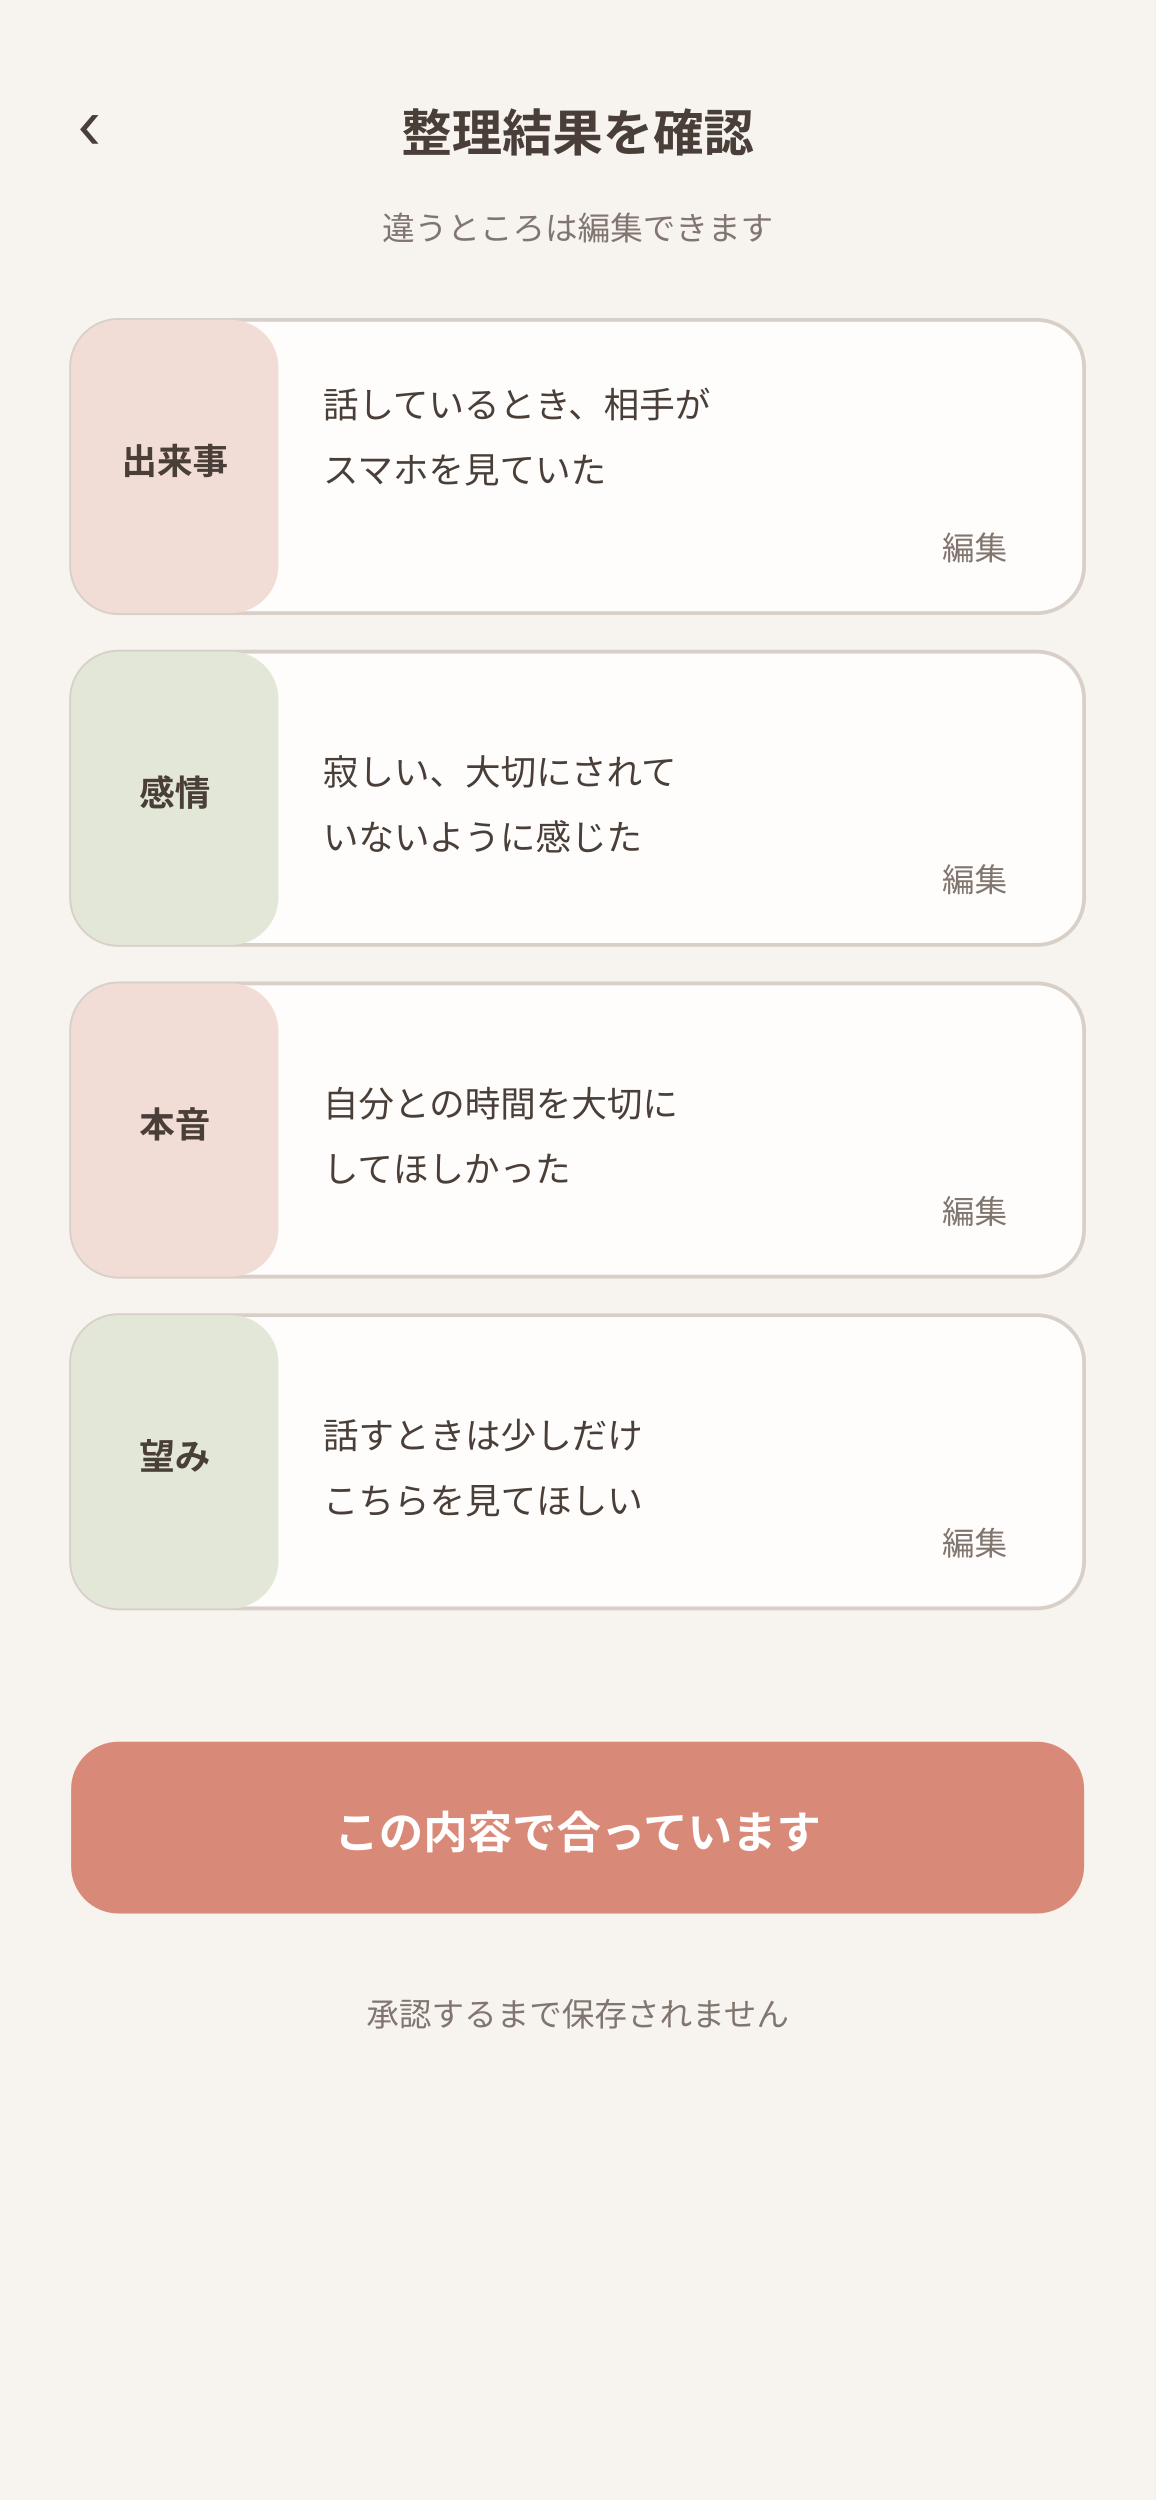
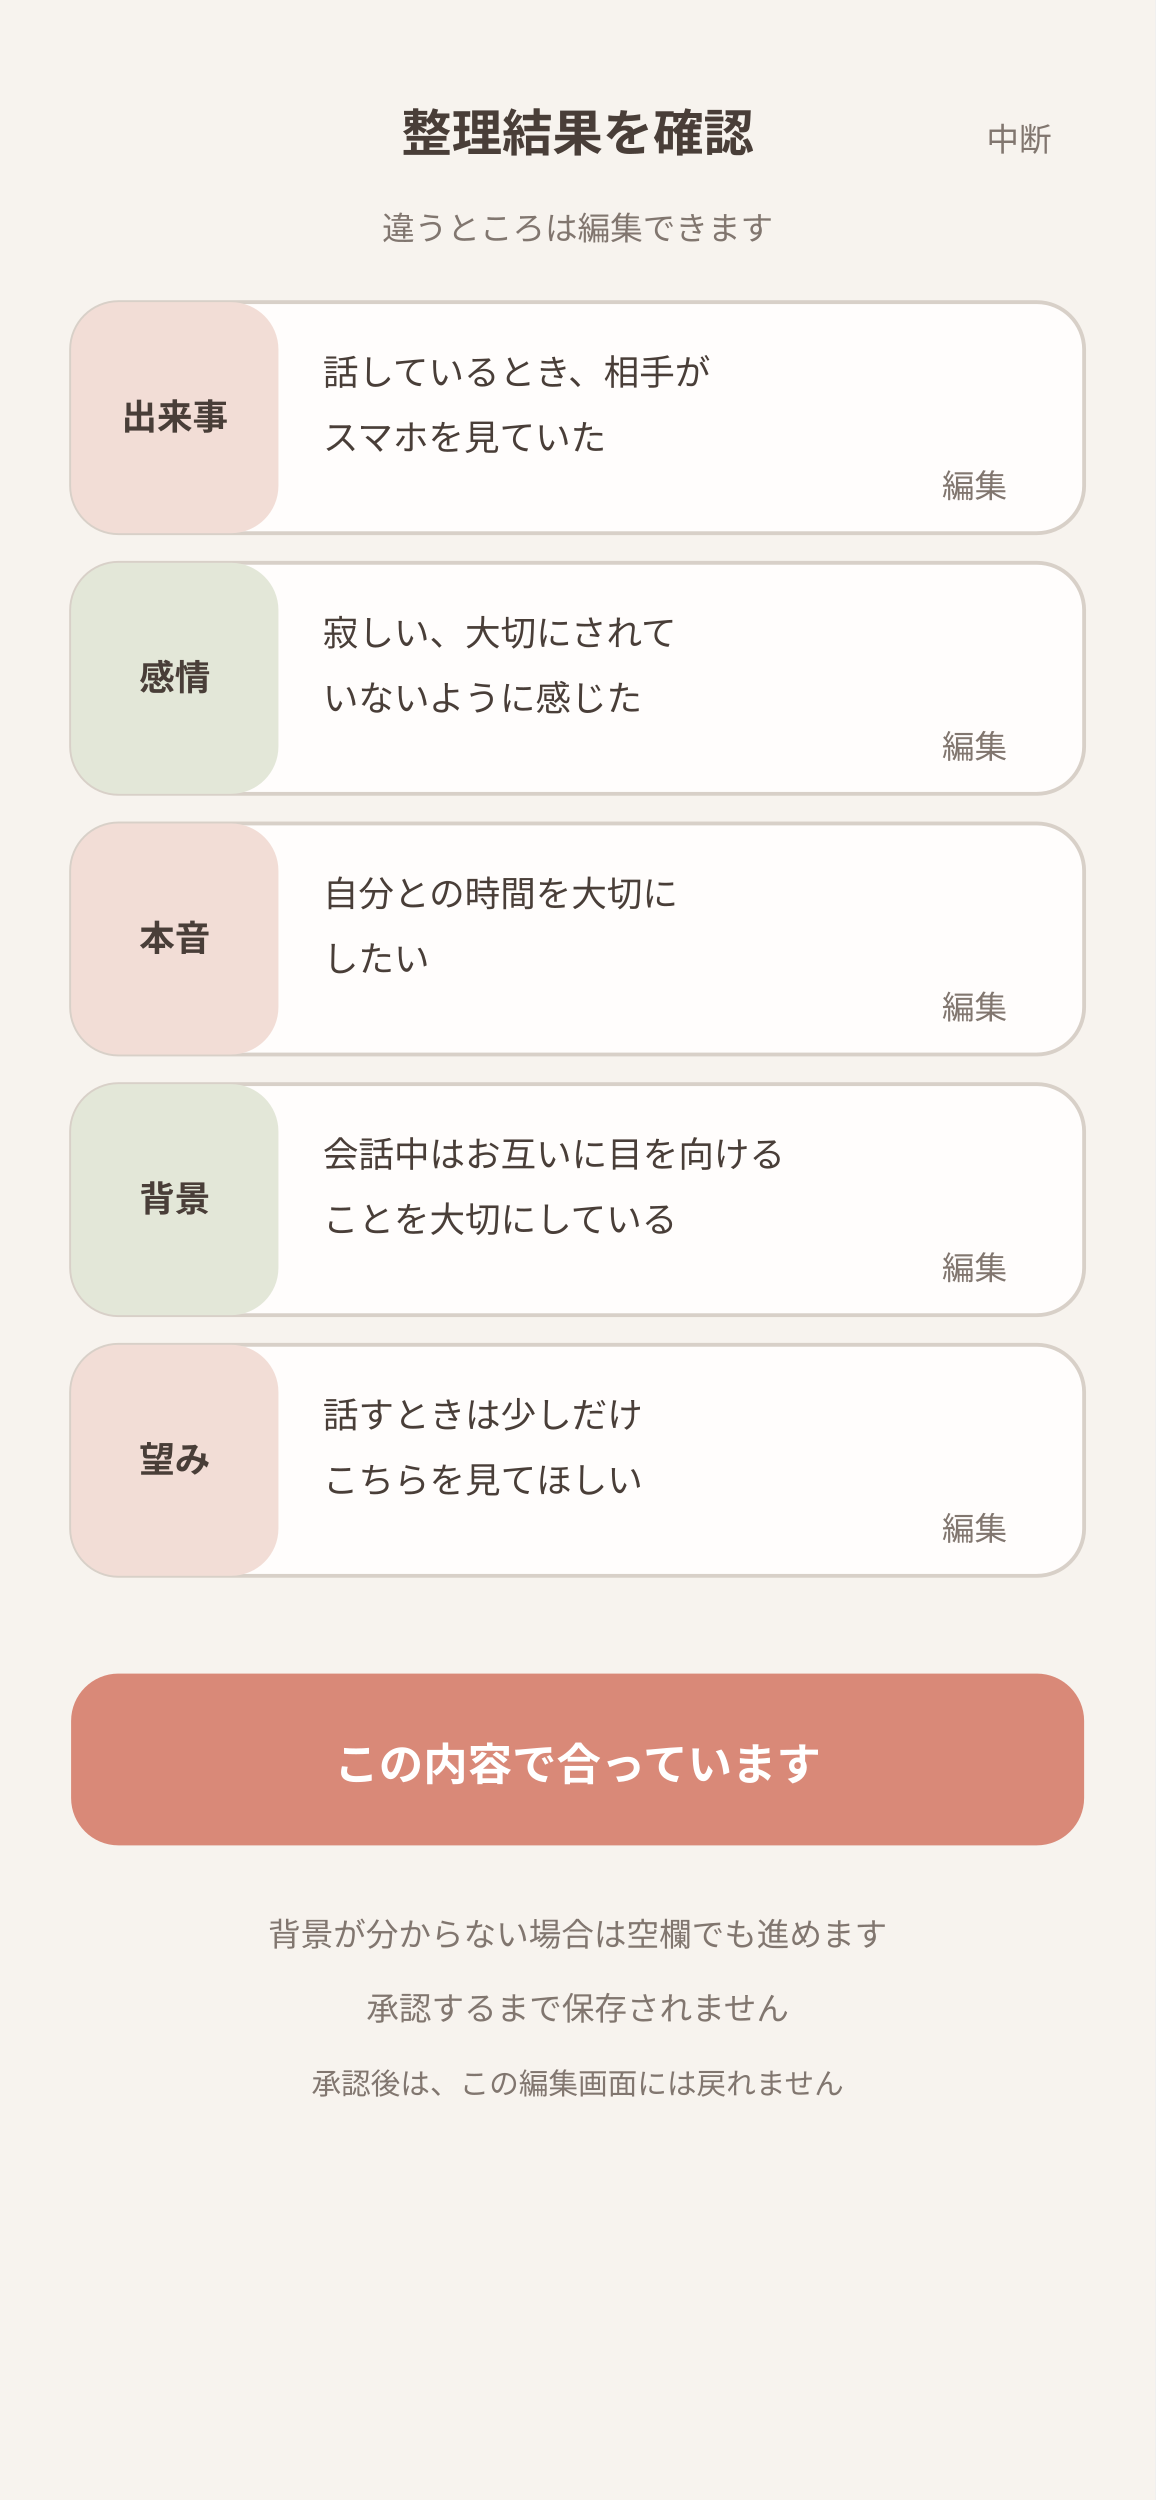
<svg xmlns="http://www.w3.org/2000/svg" width="390" height="844" viewBox="0 0 390 844">
  <rect width="390" height="844" fill="#F7F3EE" />
  <style>.t{font-family:-apple-system,BlinkMacSystemFont,"Noto Sans JP",sans-serif;fill:#493E38}.m{fill:#81766F}.card{fill:#FFFDFC;stroke:#D8D0C8;stroke-width:1.3}.btn{fill:#D98978}.label1{fill:#F2DDD6}.label2{fill:#E3E7D8}</style>
-   <text class="t" x="26" y="50" font-size="21">‹</text>
  <text class="t" x="195" y="51" text-anchor="middle" font-size="17" font-weight="700">整理結果を確認</text>
+   <text class="m" x="355" y="51" text-anchor="end" font-size="11">中断</text>
  <text class="m" x="195" y="81" text-anchor="middle" font-size="11">違うところは編集できます</text>
-   <rect class="card" x="24" y="108" width="342" height="99" rx="16" />
-   <rect class="label1" x="24" y="108" width="70" height="99" rx="16" />
-   <text class="t" x="59" y="160" text-anchor="middle" font-size="12" font-weight="700">出来事</text>
-   <text class="t" x="109" y="141" font-size="12">話しているとき、相手が</text>
-   <text class="t" x="109" y="163" font-size="12">スマホを見ていた</text>
-   <text class="m" x="340" y="189" text-anchor="end" font-size="11">編集</text>
-   <rect class="card" x="24" y="220" width="342" height="99" rx="16" />
-   <rect class="label2" x="24" y="220" width="70" height="99" rx="16" />
-   <text class="t" x="59" y="272" text-anchor="middle" font-size="12" font-weight="700">感情</text>
-   <text class="t" x="109" y="265" font-size="12">寂しい、大切にされて</text>
-   <text class="t" x="109" y="287" font-size="12">いないように感じた</text>
-   <text class="m" x="340" y="301" text-anchor="end" font-size="11">編集</text>
-   <rect class="card" x="24" y="332" width="342" height="99" rx="16" />
-   <rect class="label1" x="24" y="332" width="70" height="99" rx="16" />
-   <text class="t" x="59" y="384" text-anchor="middle" font-size="12" font-weight="700">本音</text>
-   <text class="t" x="109" y="377" font-size="12">自分との時間を大切に</text>
-   <text class="t" x="109" y="399" font-size="12">してほしかった</text>
-   <text class="m" x="340" y="413" text-anchor="end" font-size="11">編集</text>
-   <rect class="card" x="24" y="444" width="342" height="99" rx="16" />
-   <rect class="label2" x="24" y="444" width="70" height="99" rx="16" />
-   <text class="t" x="59" y="496" text-anchor="middle" font-size="12" font-weight="700">望み</text>
-   <text class="t" x="109" y="489" font-size="12">話すときは少しだけ</text>
-   <text class="t" x="109" y="511" font-size="12">こちらを見てほしい</text>
-   <text class="m" x="340" y="525" text-anchor="end" font-size="11">編集</text>
-   <rect class="btn" x="24" y="588" width="342" height="58" rx="16" />
-   <text x="195" y="624" text-anchor="middle" font-family="sans-serif" font-size="15" fill="#FFF" font-weight="700">この内容で合っています</text>
-   <text class="m" x="195" y="684" text-anchor="middle" font-size="11">承認するまで保存されません</text>
+   <rect class="card" x="24" y="102" width="342" height="78" rx="16" />
+   <rect class="label1" x="24" y="102" width="70" height="78" rx="16" />
+   <text class="t" x="59" y="145" text-anchor="middle" font-size="12" font-weight="700">出来事</text>
+   <text class="t" x="109" y="130" font-size="12">話しているとき、相手が</text>
+   <text class="t" x="109" y="152" font-size="12">スマホを見ていた</text>
+   <text class="m" x="340" y="168" text-anchor="end" font-size="11">編集</text>
+   <rect class="card" x="24" y="190" width="342" height="78" rx="16" />
+   <rect class="label2" x="24" y="190" width="70" height="78" rx="16" />
+   <text class="t" x="59" y="233" text-anchor="middle" font-size="12" font-weight="700">感情</text>
+   <text class="t" x="109" y="218" font-size="12">寂しい、大切にされて</text>
+   <text class="t" x="109" y="240" font-size="12">いないように感じた</text>
+   <text class="m" x="340" y="256" text-anchor="end" font-size="11">編集</text>
+   <rect class="card" x="24" y="278" width="342" height="78" rx="16" />
+   <rect class="label1" x="24" y="278" width="70" height="78" rx="16" />
+   <text class="t" x="59" y="321" text-anchor="middle" font-size="12" font-weight="700">本音</text>
+   <text class="t" x="109" y="306" font-size="12">自分との時間を大切に</text>
+   <text class="t" x="109" y="328" font-size="12">したい</text>
+   <text class="m" x="340" y="344" text-anchor="end" font-size="11">編集</text>
+   <rect class="card" x="24" y="366" width="342" height="78" rx="16" />
+   <rect class="label2" x="24" y="366" width="70" height="78" rx="16" />
+   <text class="t" x="59" y="409" text-anchor="middle" font-size="12" font-weight="700">背景</text>
+   <text class="t" x="109" y="394" font-size="12">会話中はお互いに目を向ける</text>
+   <text class="t" x="109" y="416" font-size="12">ことを大切にしている</text>
+   <text class="m" x="340" y="432" text-anchor="end" font-size="11">編集</text>
+   <rect class="card" x="24" y="454" width="342" height="78" rx="16" />
+   <rect class="label1" x="24" y="454" width="70" height="78" rx="16" />
+   <text class="t" x="59" y="497" text-anchor="middle" font-size="12" font-weight="700">望み</text>
+   <text class="t" x="109" y="482" font-size="12">話すときは少しだけ</text>
+   <text class="t" x="109" y="504" font-size="12">こちらを見てほしい</text>
+   <text class="m" x="340" y="520" text-anchor="end" font-size="11">編集</text>
+   <rect class="btn" x="24" y="565" width="342" height="58" rx="16" />
+   <text x="195" y="601" text-anchor="middle" font-family="sans-serif" font-size="15" fill="#FFF" font-weight="700">この内容で合っています</text>
+   <text class="m" x="195" y="657" text-anchor="middle" font-size="11">背景が分からない場合は空欄でも進めます</text>
+   <text class="m" x="195" y="682" text-anchor="middle" font-size="11">承認するまで保存されません</text>
+   <text class="m" x="195" y="707" text-anchor="middle" font-size="10">承認後は、この編集画面には戻れません</text>
</svg>
